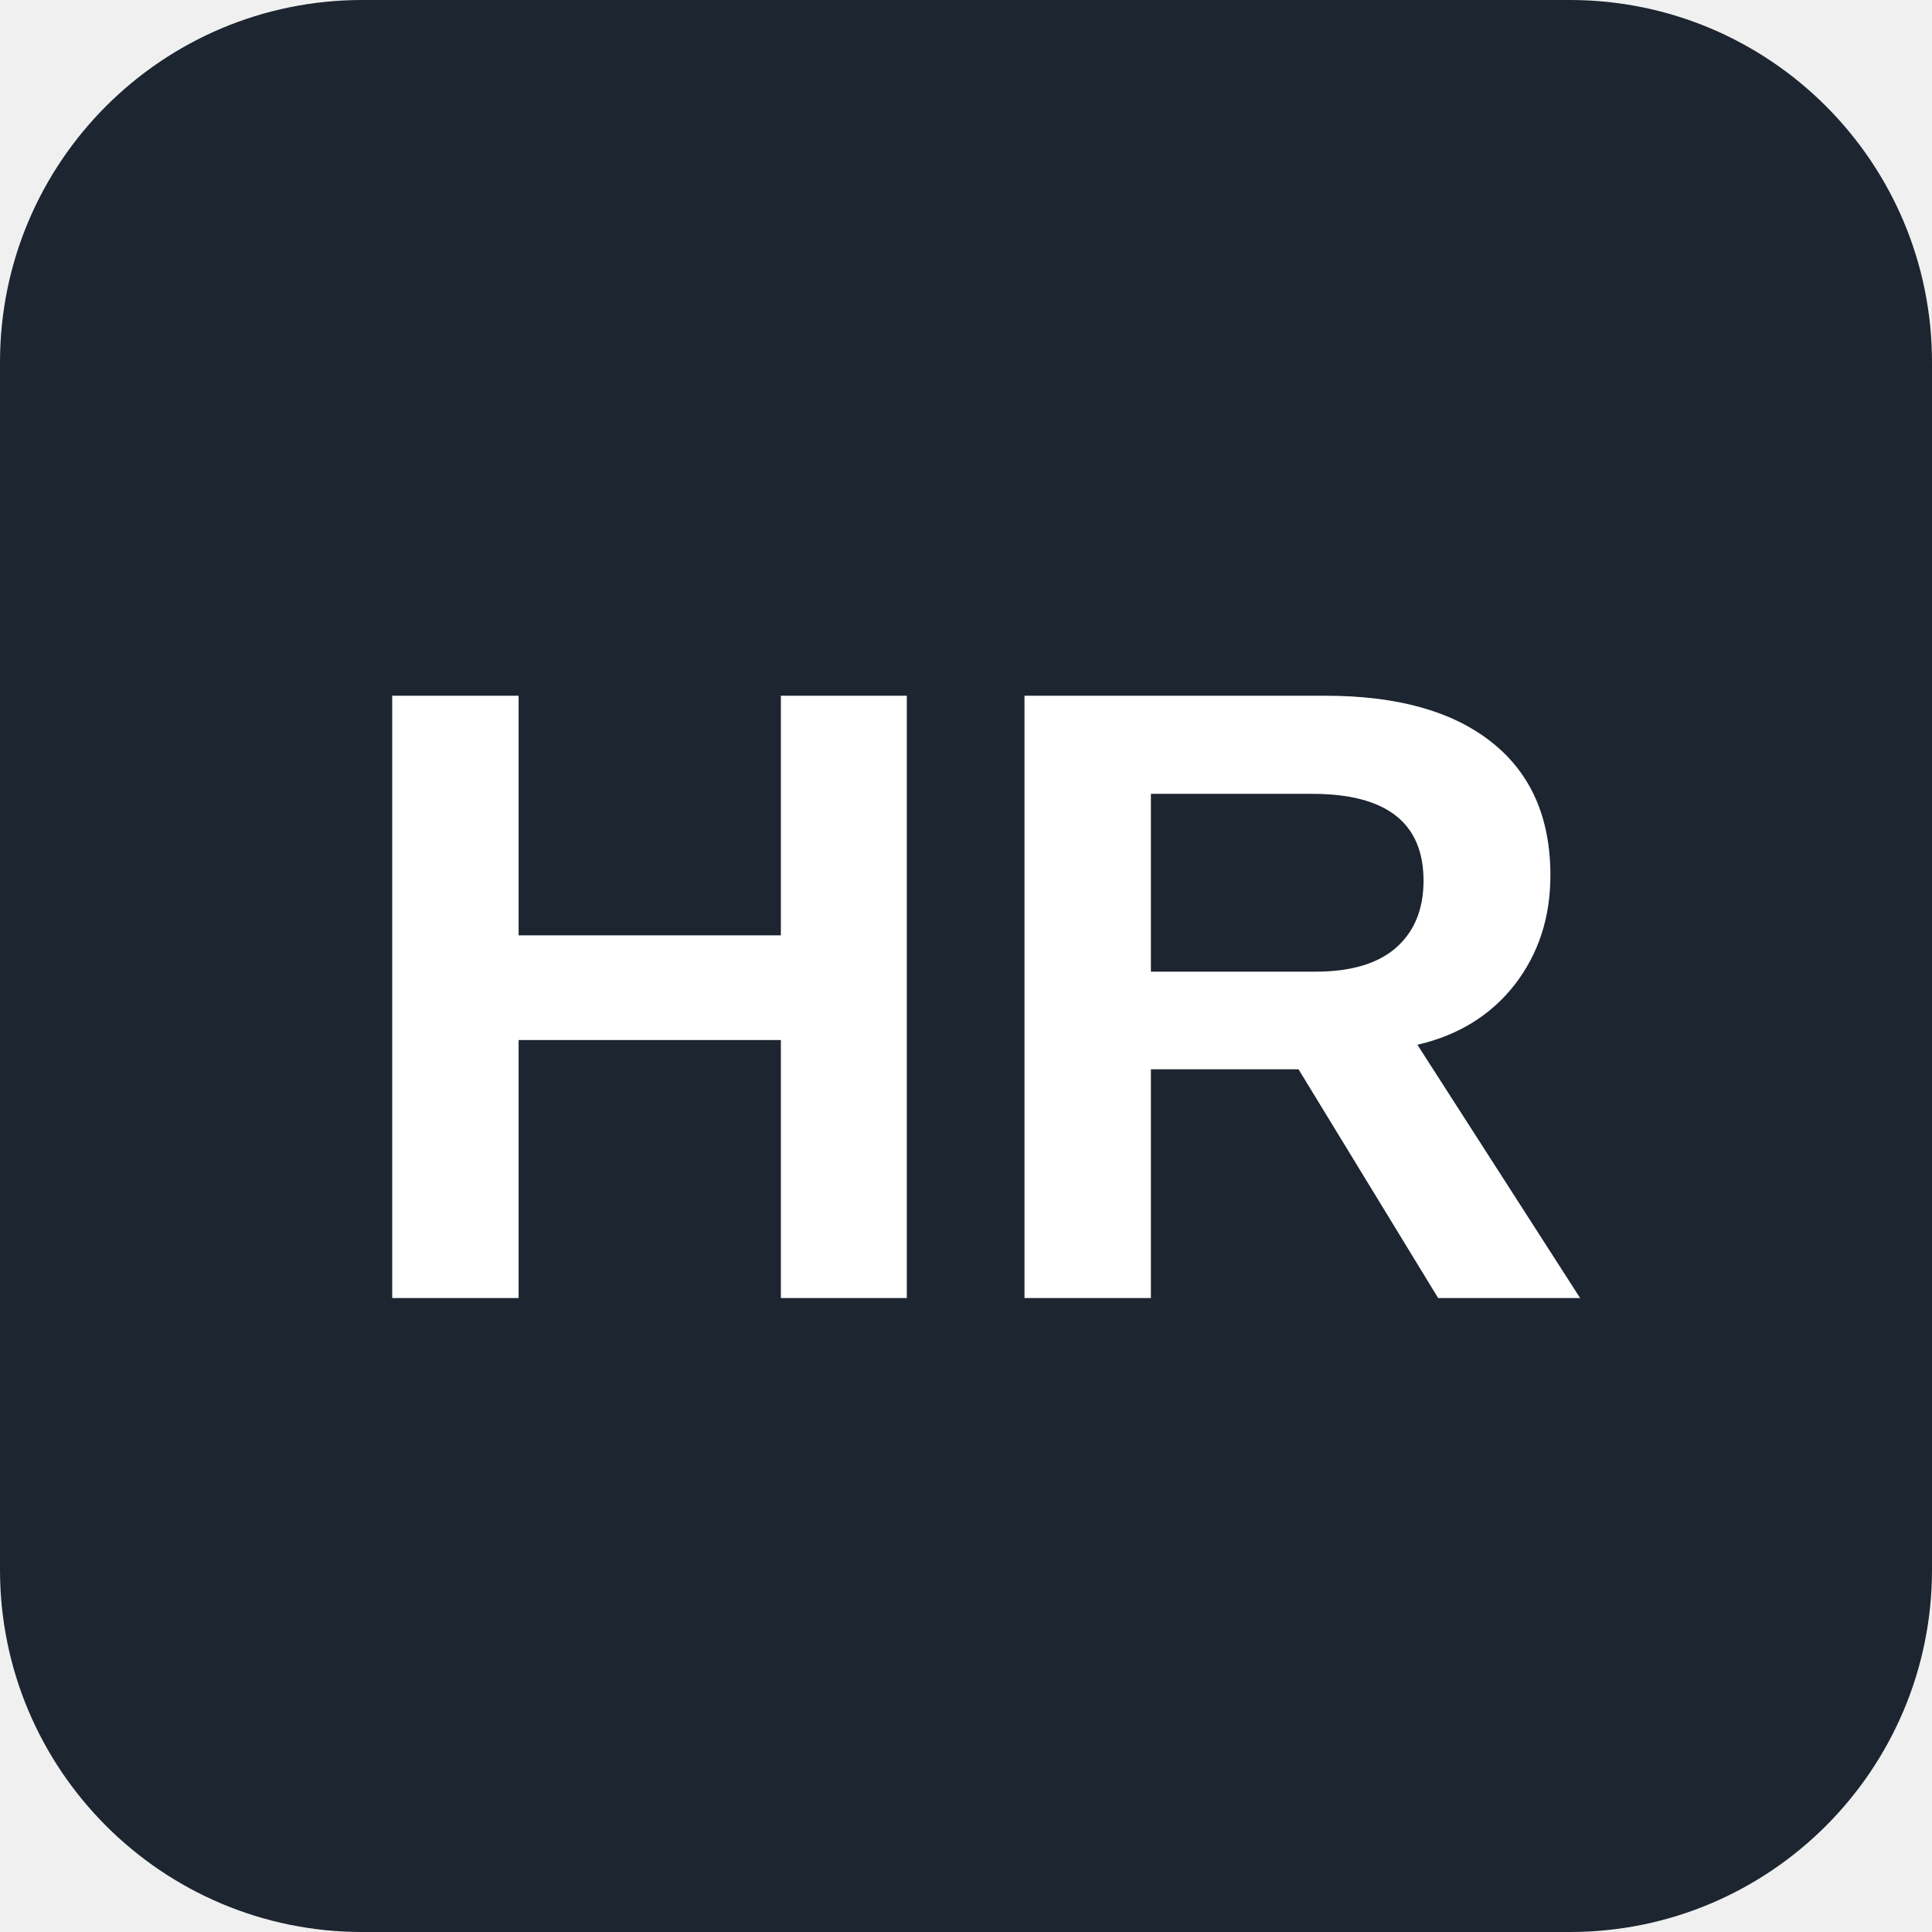
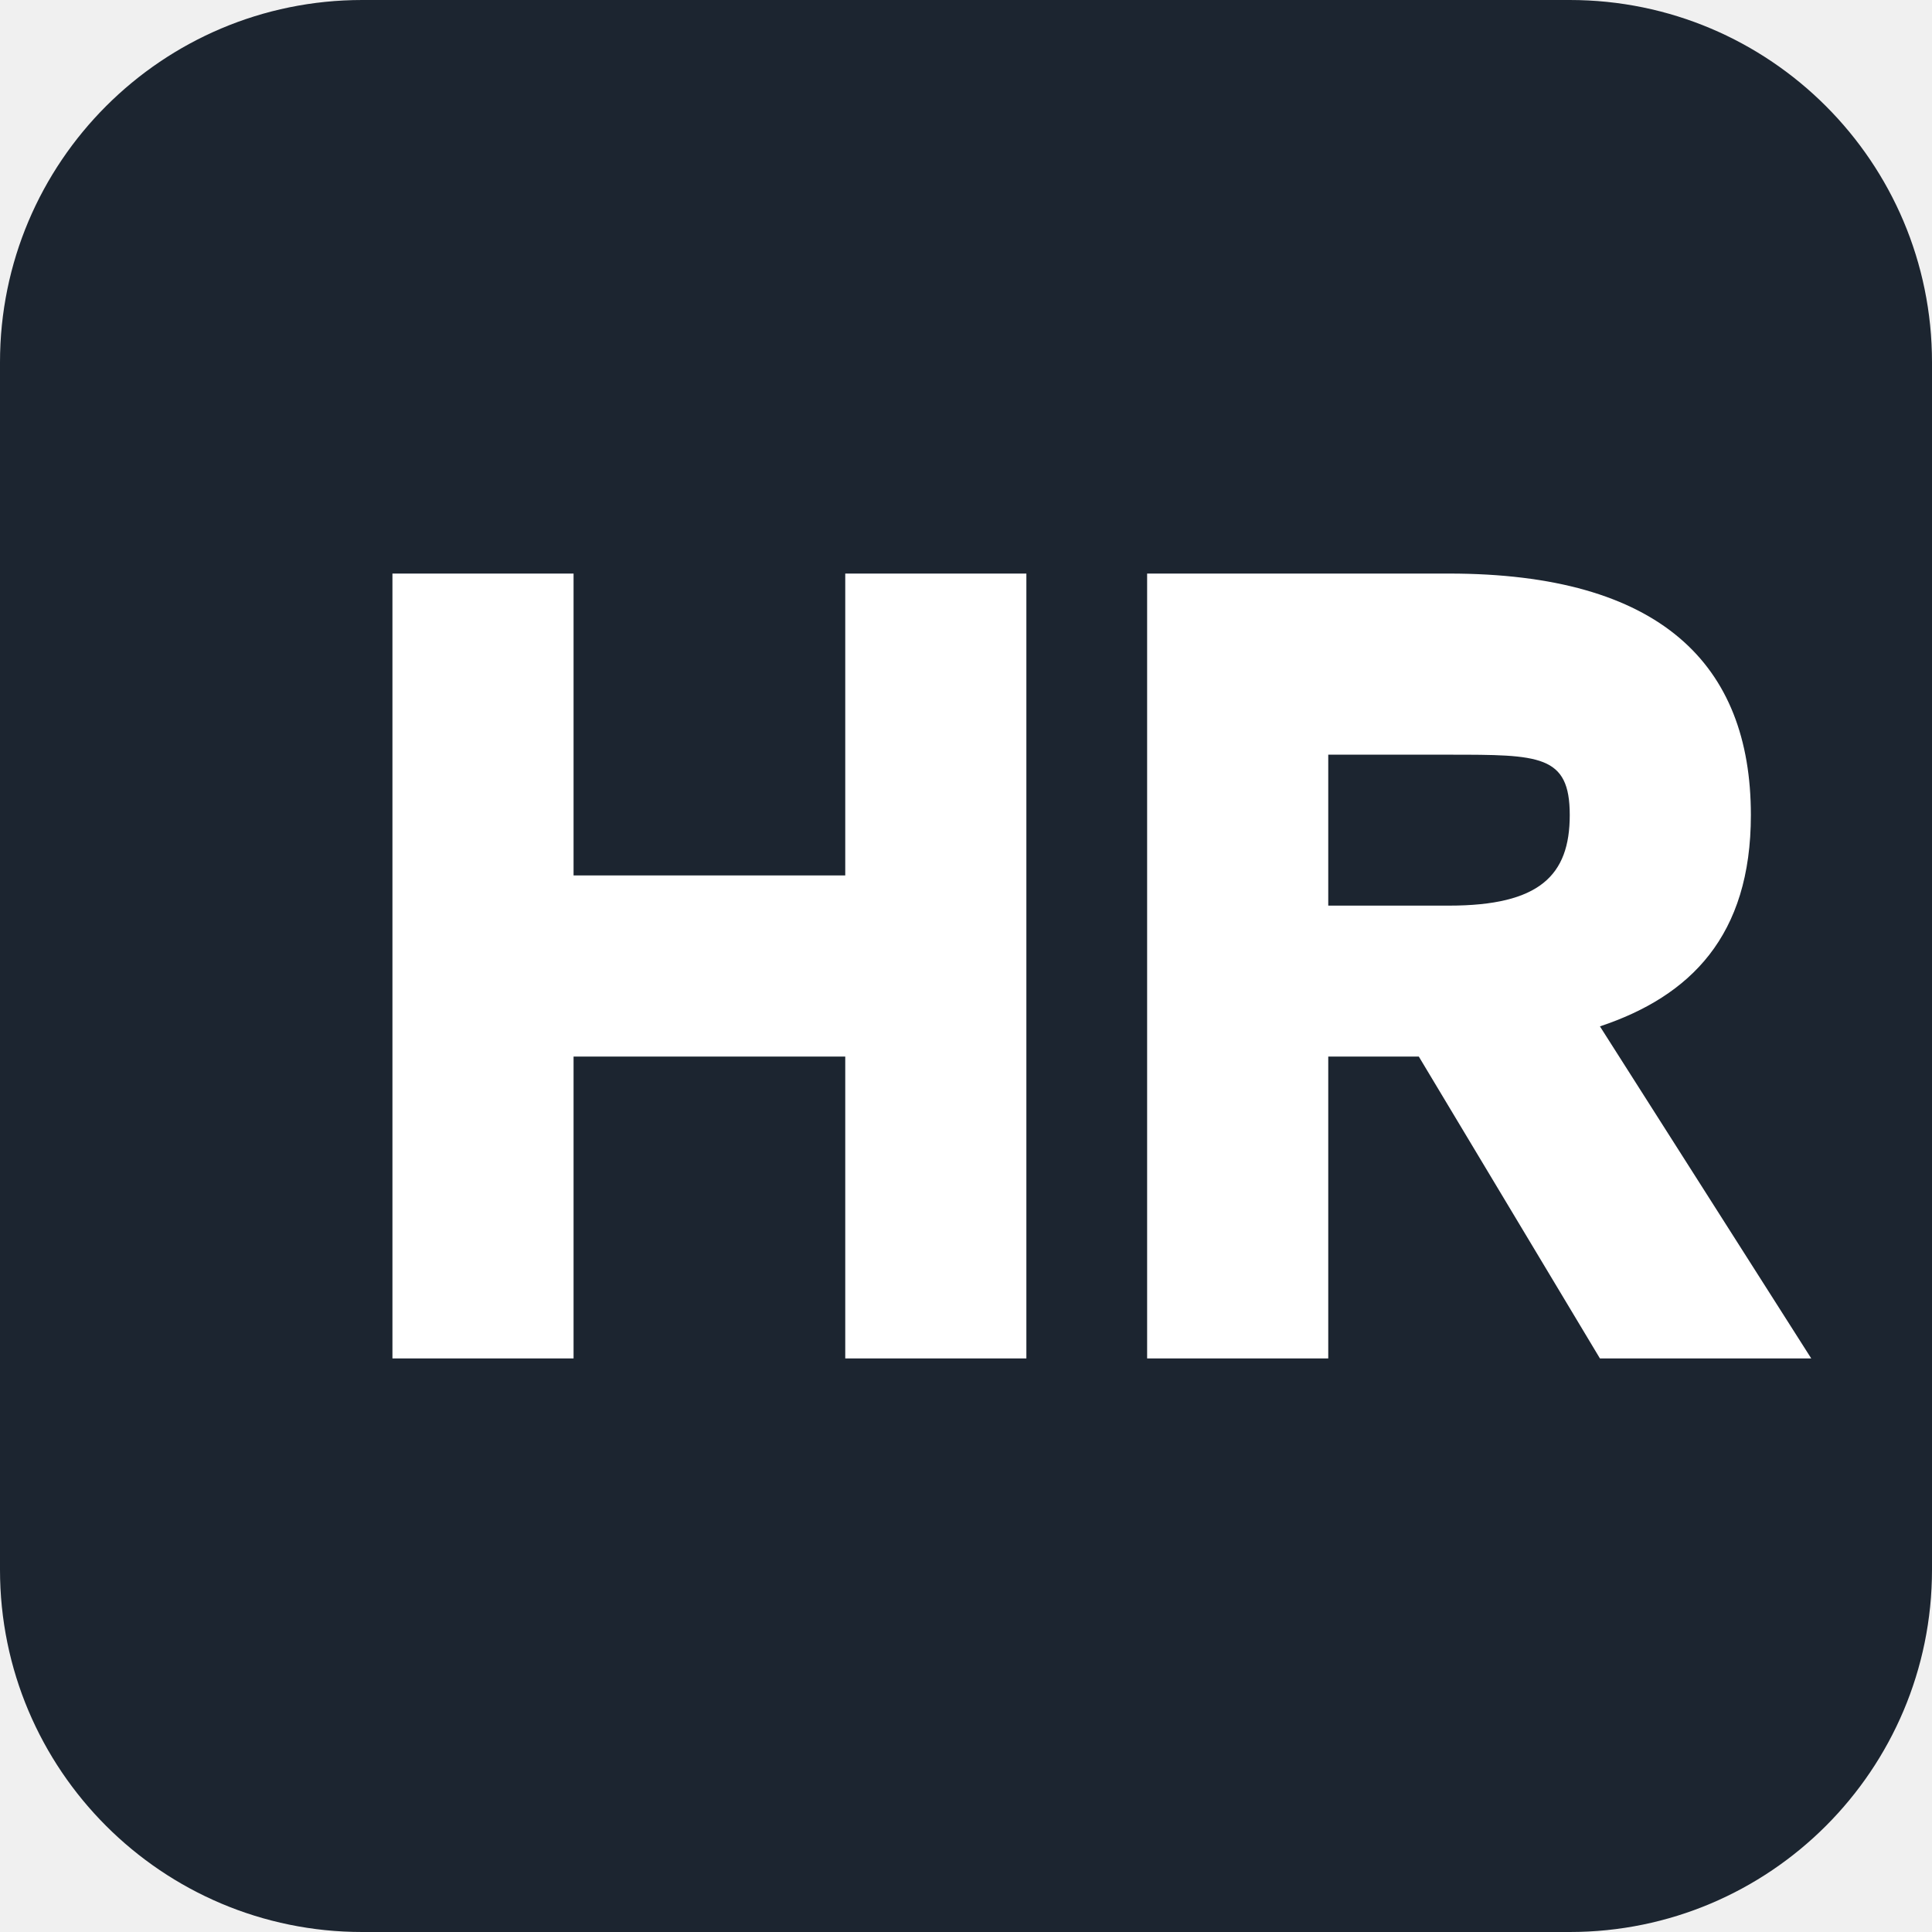
<svg xmlns="http://www.w3.org/2000/svg" viewBox="0 0 64 64">
  <rect width="64" height="64" rx="12" fill="#1c2530" />
-   <text x="32" y="43" text-anchor="middle" font-family="Arial,sans-serif" font-size="29" font-weight="700" fill="#ffffff">HR</text>
+   <path d="M13 19h6v10h9V19h6v26h-6V35h-9v10h-6zm25 0h10c7 0 10 3 10 8 0 4-2 6-5 7l7 11h-7l-6-10h-3v10h-6zm6 6v5h4c3 0 4-1 4-3s-1-2-4-2z" fill="#ffffff" />
</svg>
